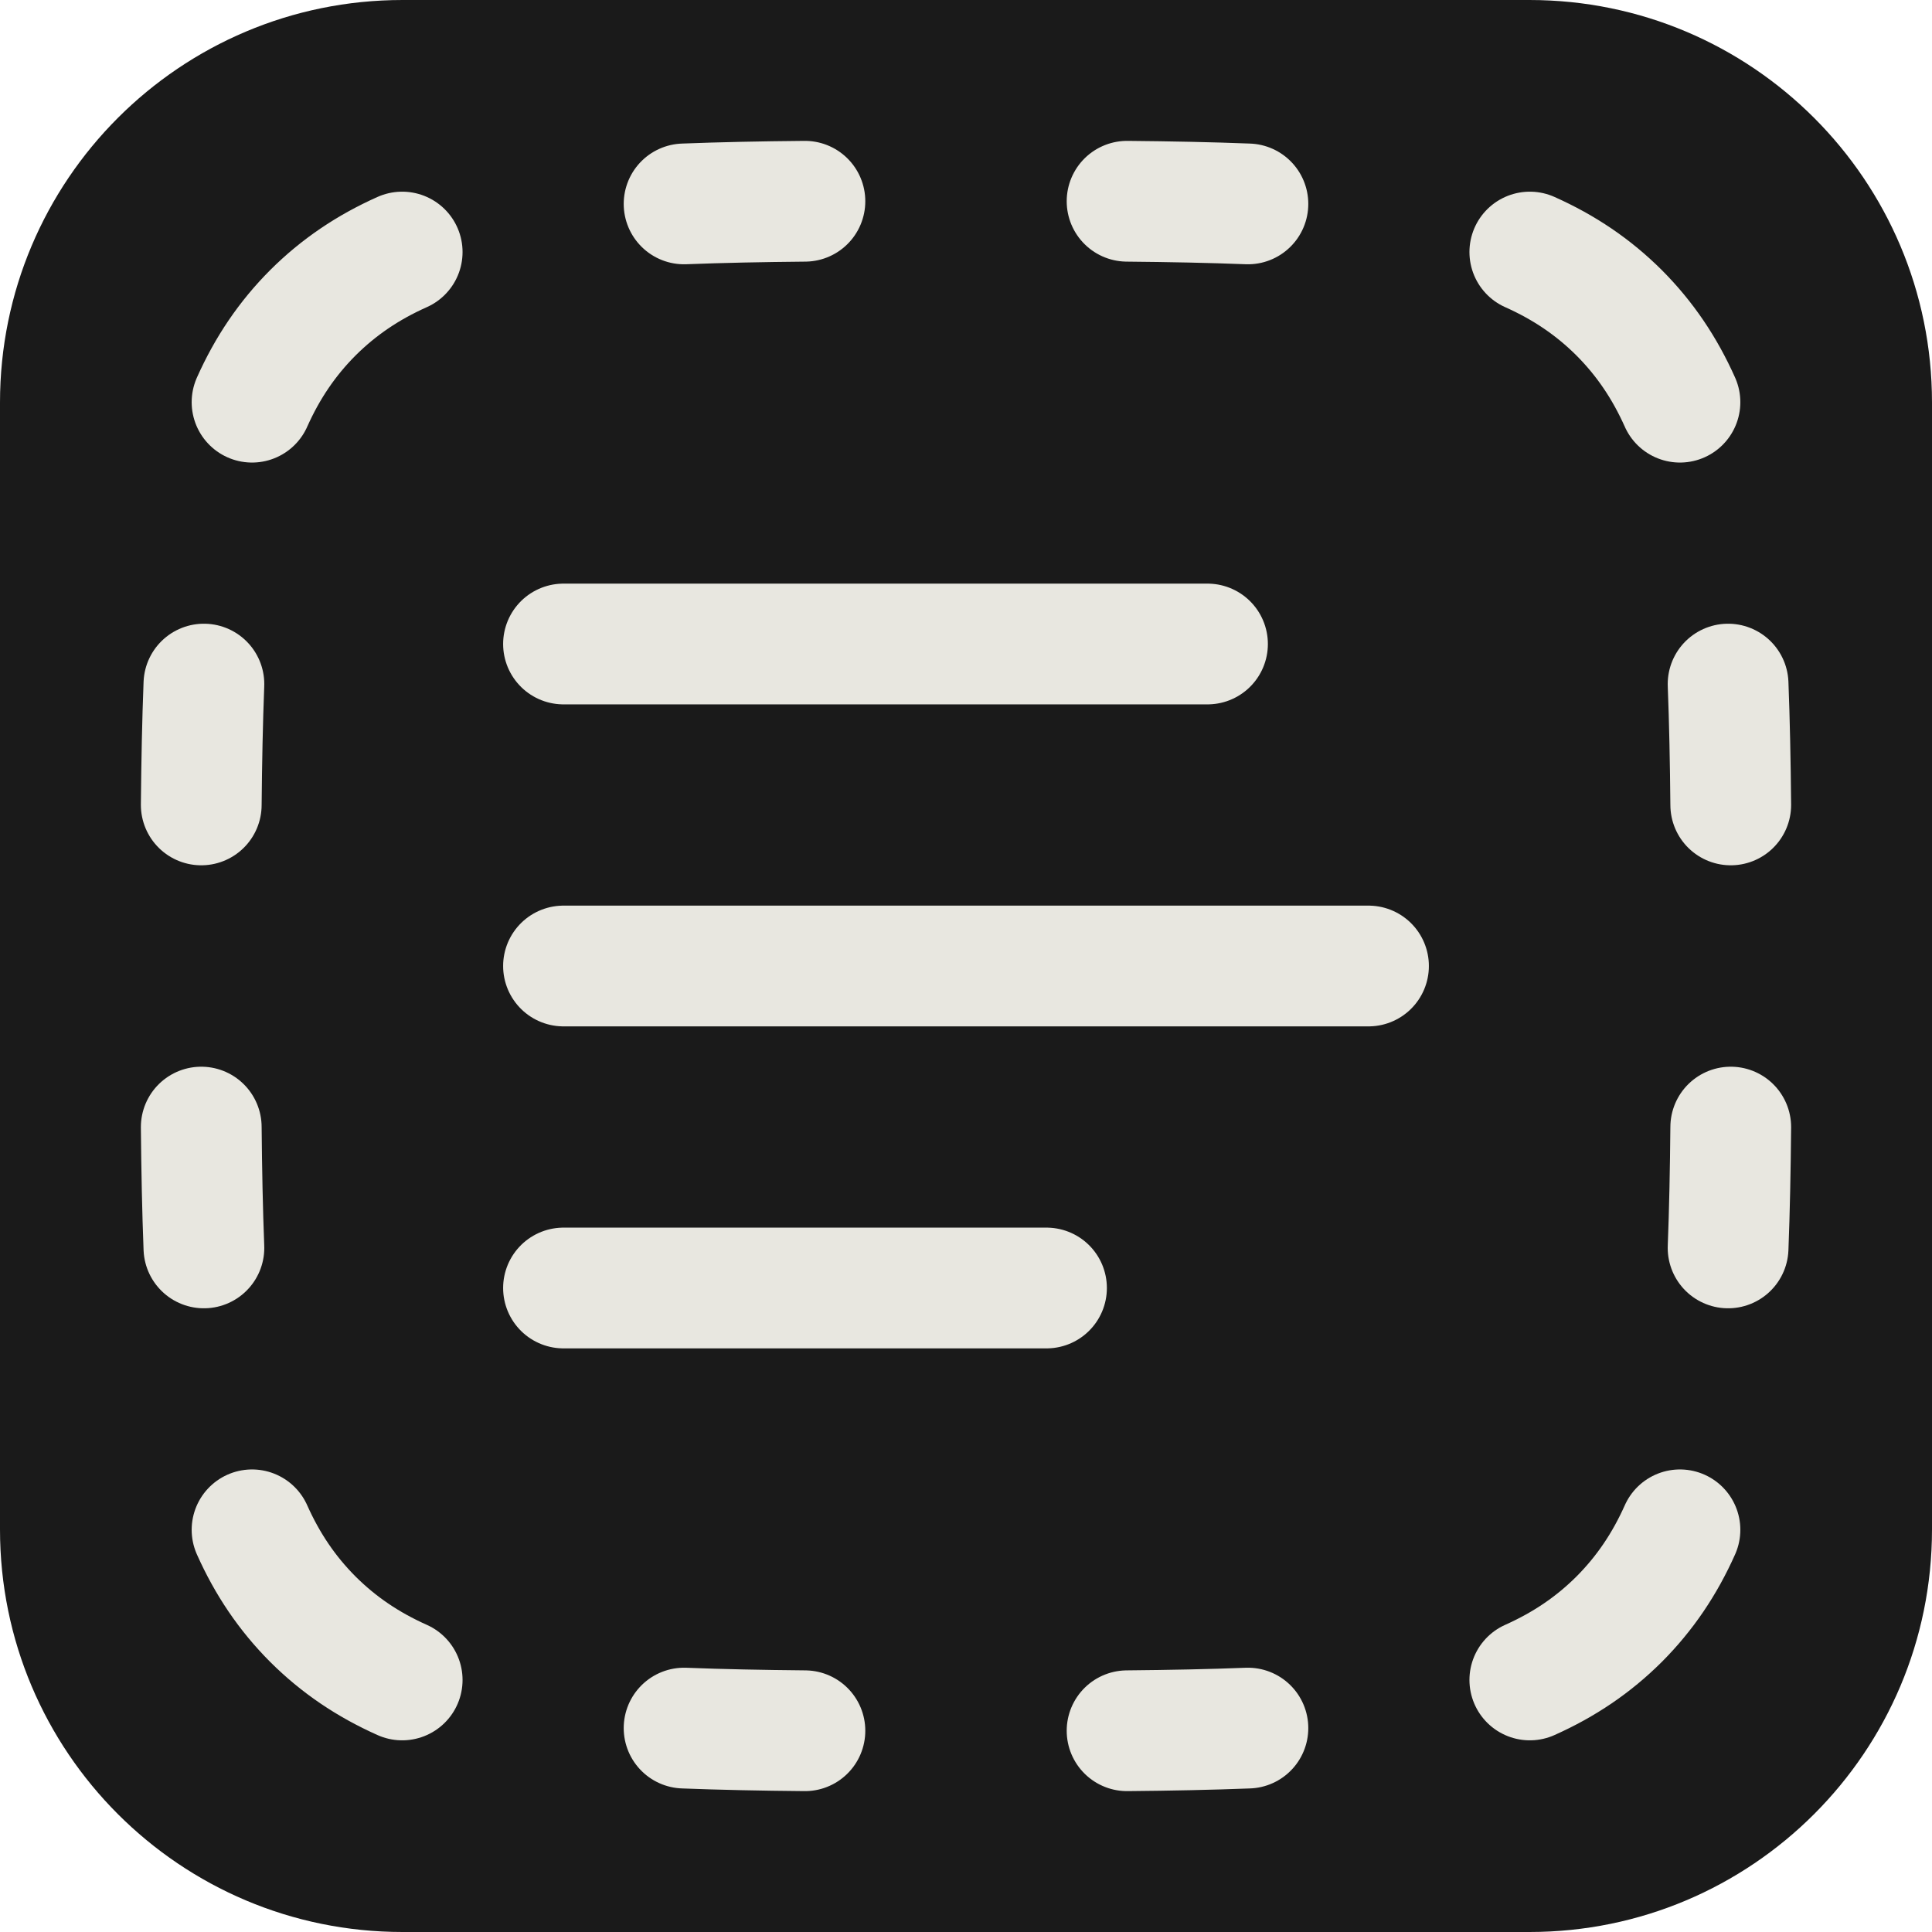
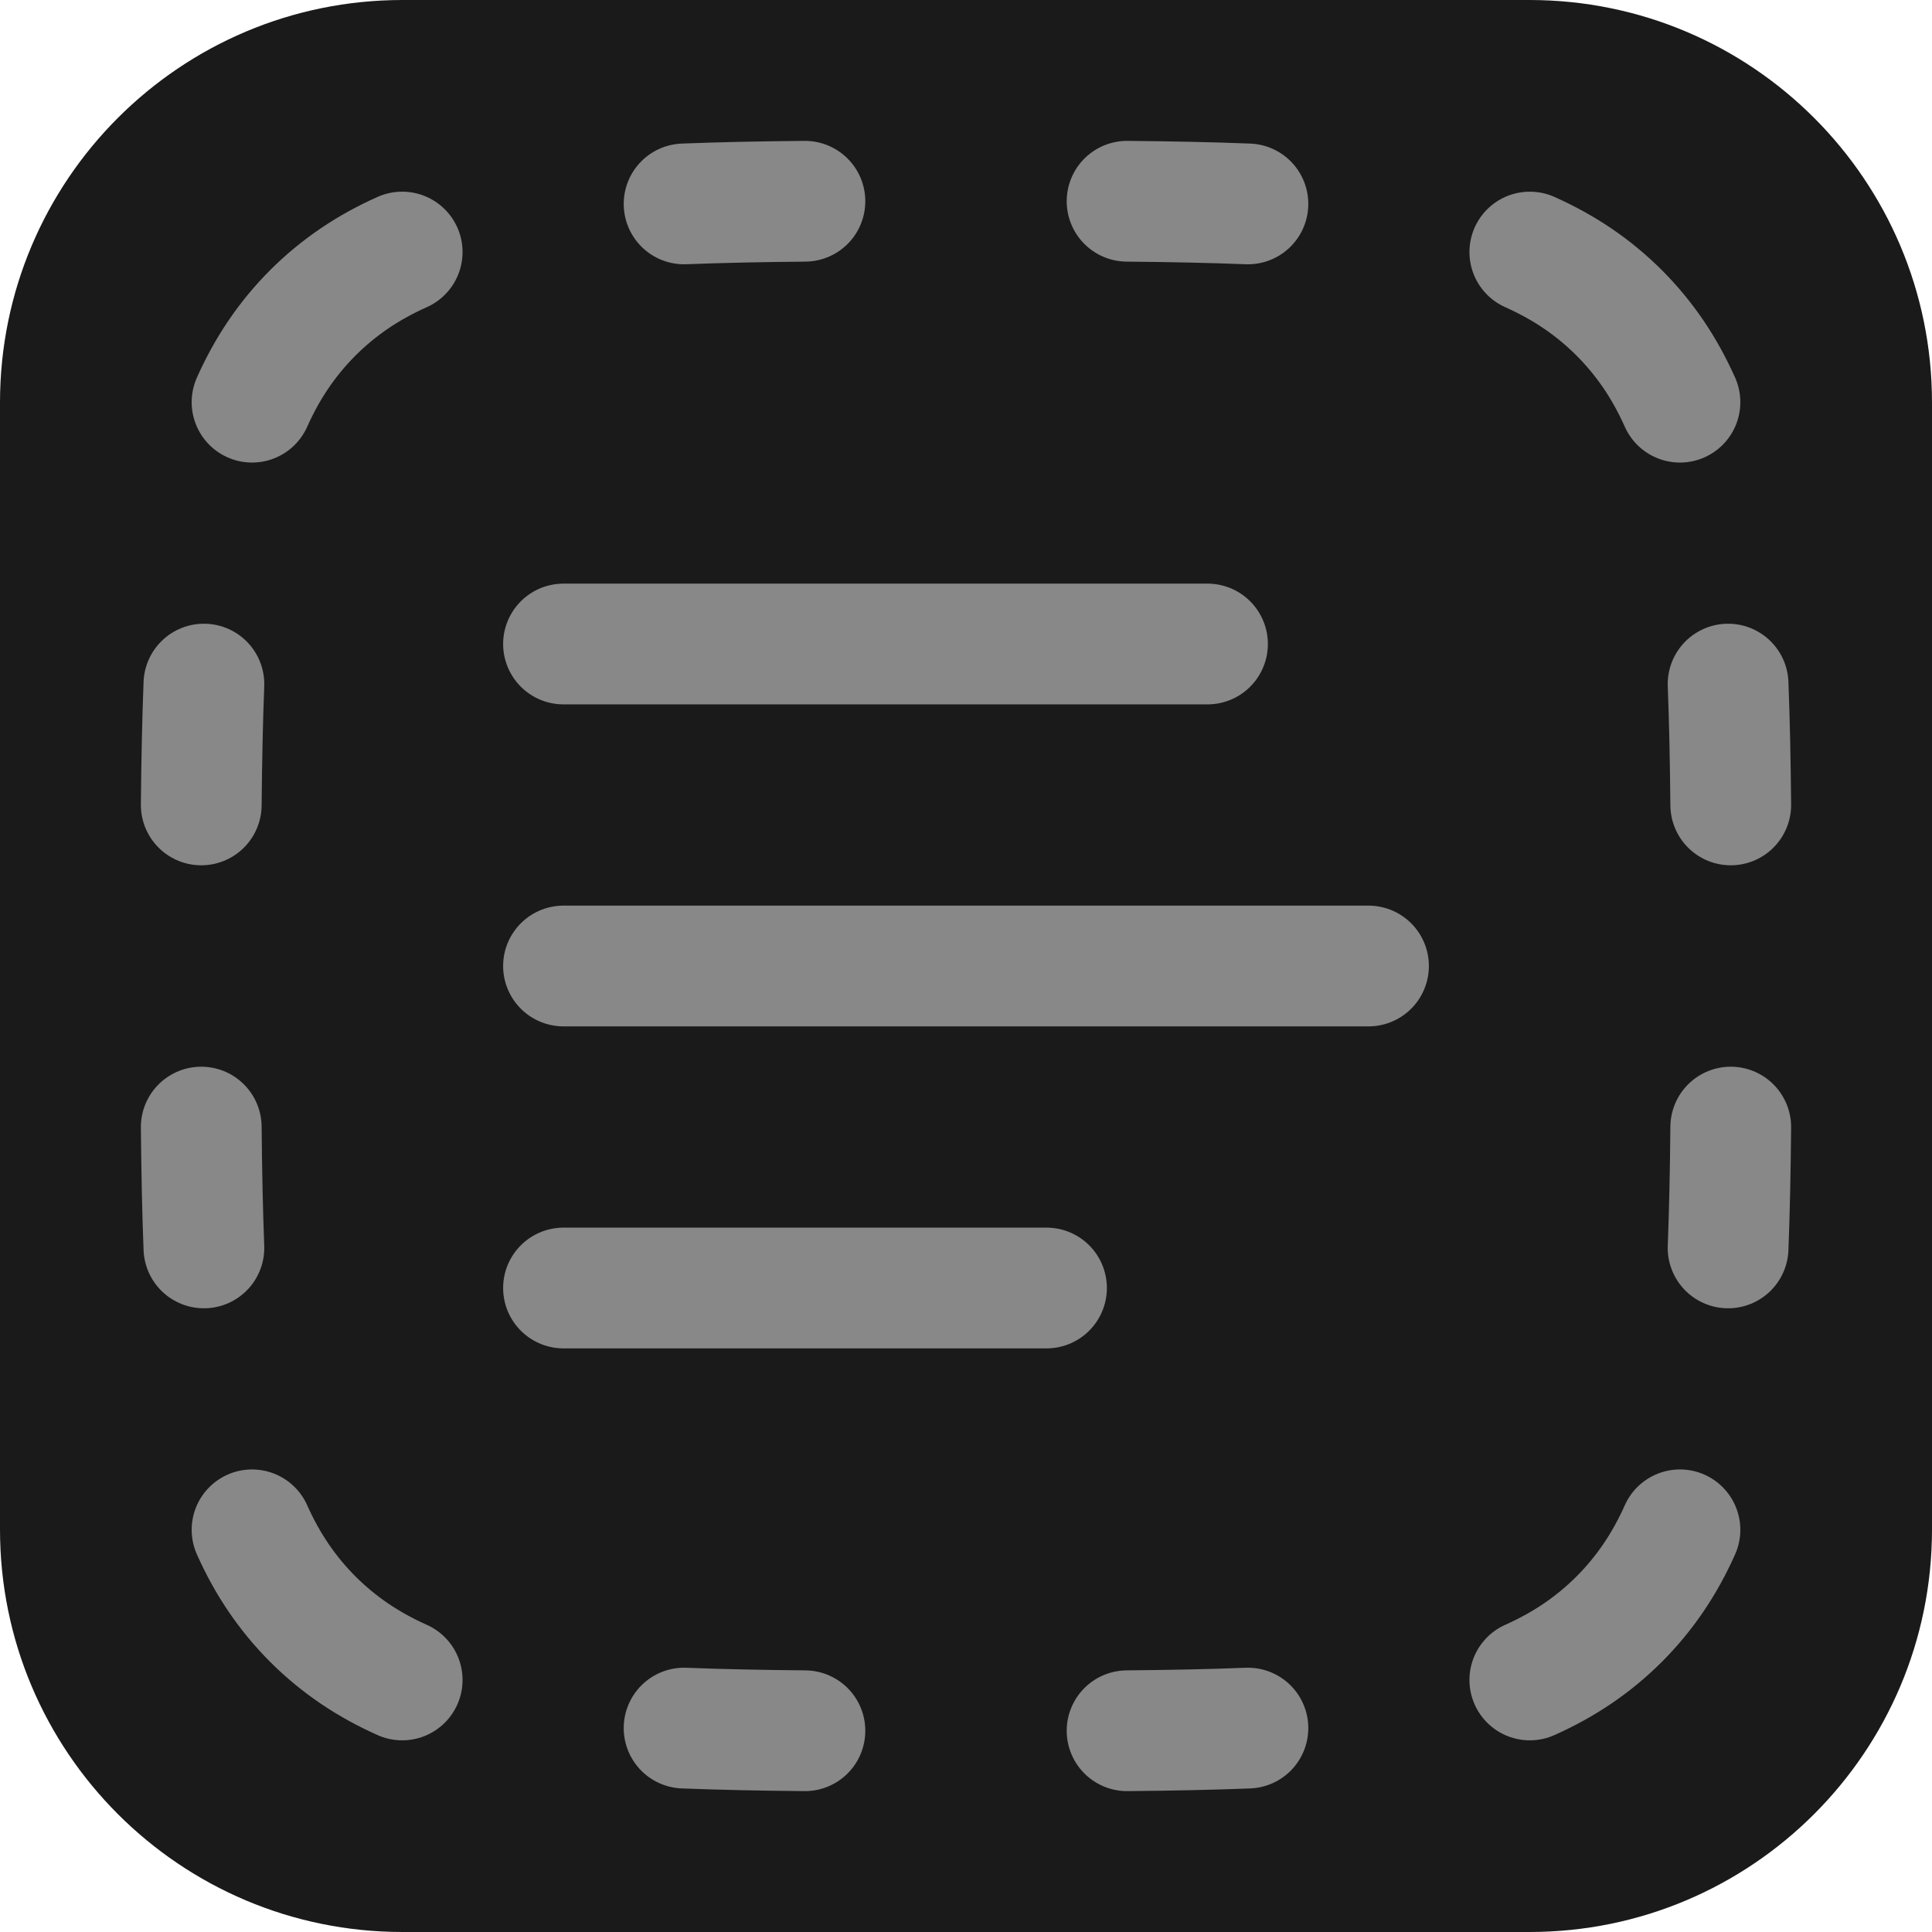
<svg xmlns="http://www.w3.org/2000/svg" viewBox="0 0 24 24" fill="none">
  <rect width="24" height="24" rx="5" fill="#1a1a1a" />
-   <path d="M9.999 2.5C9.459 2.505 8.96 2.515 8.498 2.533M14.001 2.5C14.541 2.505 15.04 2.515 15.502 2.533M19.004 3.131C19.43 3.321 19.794 3.567 20.114 3.886C20.433 4.206 20.679 4.57 20.869 4.996M3.131 4.996C3.321 4.57 3.567 4.206 3.886 3.886C4.206 3.567 4.57 3.321 4.996 3.131M21.5 9.999C21.495 9.459 21.485 8.96 21.467 8.498M21.5 14.001C21.495 14.541 21.485 15.04 21.467 15.502M20.869 19.004C20.679 19.43 20.433 19.794 20.114 20.114C19.794 20.433 19.43 20.679 19.004 20.869M15.502 21.467C15.04 21.485 14.541 21.495 14.001 21.5M9.999 21.5C9.459 21.495 8.96 21.485 8.498 21.467M4.996 20.869C4.57 20.679 4.206 20.433 3.886 20.114C3.567 19.794 3.321 19.43 3.131 19.004M2.5 14.001C2.505 14.541 2.515 15.04 2.533 15.502M2.5 9.999C2.505 9.459 2.515 8.96 2.533 8.498" stroke="#e8e7e0" stroke-width="1.5" stroke-linecap="round" stroke-linejoin="round" />
-   <path d="M7 8H15M7 12H17M7 16H13" stroke="#e8e7e0" stroke-width="1.5" stroke-linecap="round" stroke-linejoin="round" />
+   <path d="M9.999 2.5C9.459 2.505 8.96 2.515 8.498 2.533M14.001 2.5C14.541 2.505 15.04 2.515 15.502 2.533M19.004 3.131C19.43 3.321 19.794 3.567 20.114 3.886C20.433 4.206 20.679 4.57 20.869 4.996M3.131 4.996C3.321 4.57 3.567 4.206 3.886 3.886C4.206 3.567 4.57 3.321 4.996 3.131M21.5 9.999C21.495 9.459 21.485 8.96 21.467 8.498M21.5 14.001C21.495 14.541 21.485 15.04 21.467 15.502M20.869 19.004C20.679 19.43 20.433 19.794 20.114 20.114C19.794 20.433 19.43 20.679 19.004 20.869M15.502 21.467C15.04 21.485 14.541 21.495 14.001 21.5M9.999 21.5C9.459 21.495 8.96 21.485 8.498 21.467M4.996 20.869C4.57 20.679 4.206 20.433 3.886 20.114C3.567 19.794 3.321 19.43 3.131 19.004M2.5 14.001C2.505 14.541 2.515 15.04 2.533 15.502M2.5 9.999C2.505 9.459 2.515 8.96 2.533 8.498" stroke="#888888" stroke-width="1.5" stroke-linecap="round" stroke-linejoin="round" />
+   <path d="M7 8H15M7 12H17M7 16H13" stroke="#888888" stroke-width="1.5" stroke-linecap="round" stroke-linejoin="round" />
</svg>
